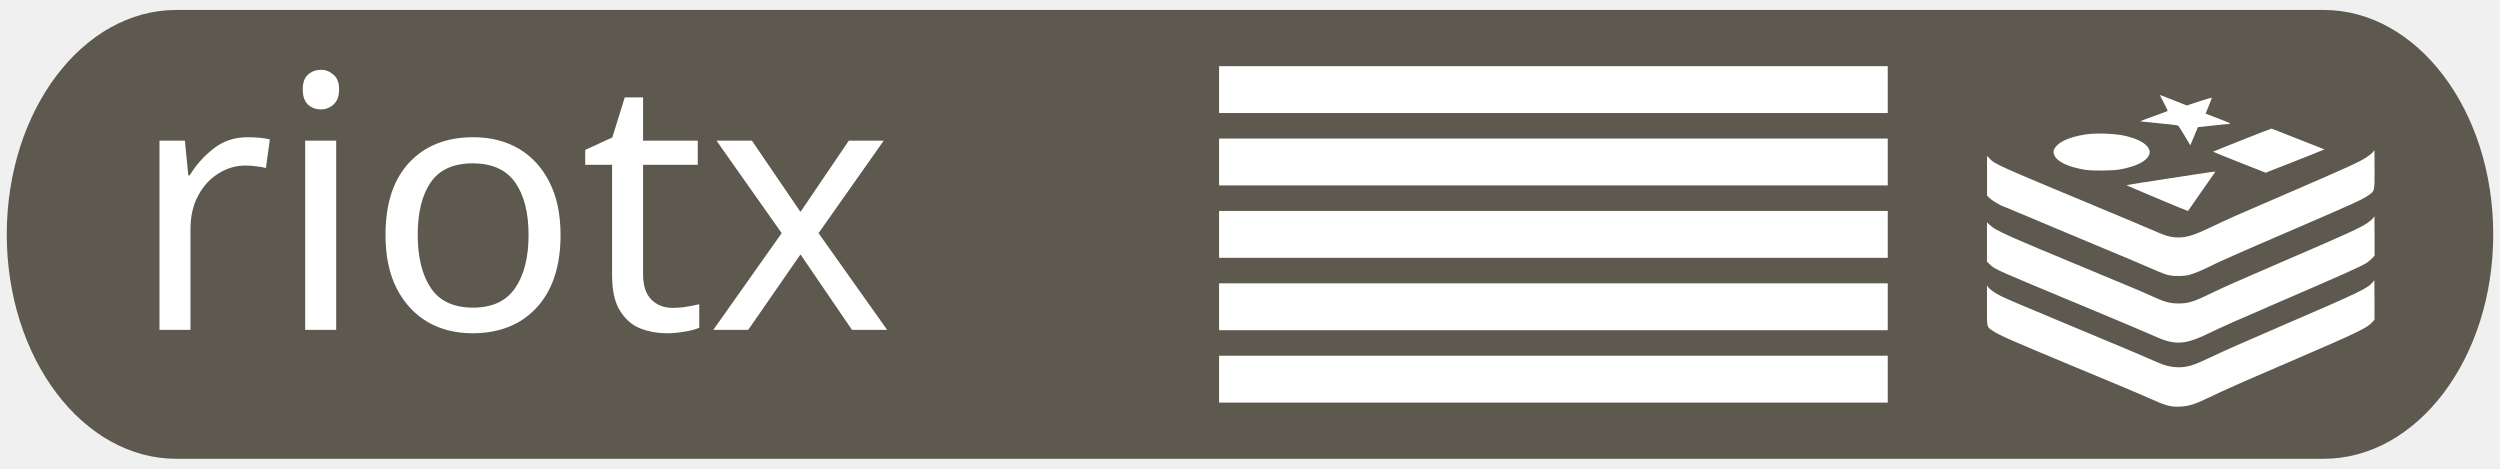
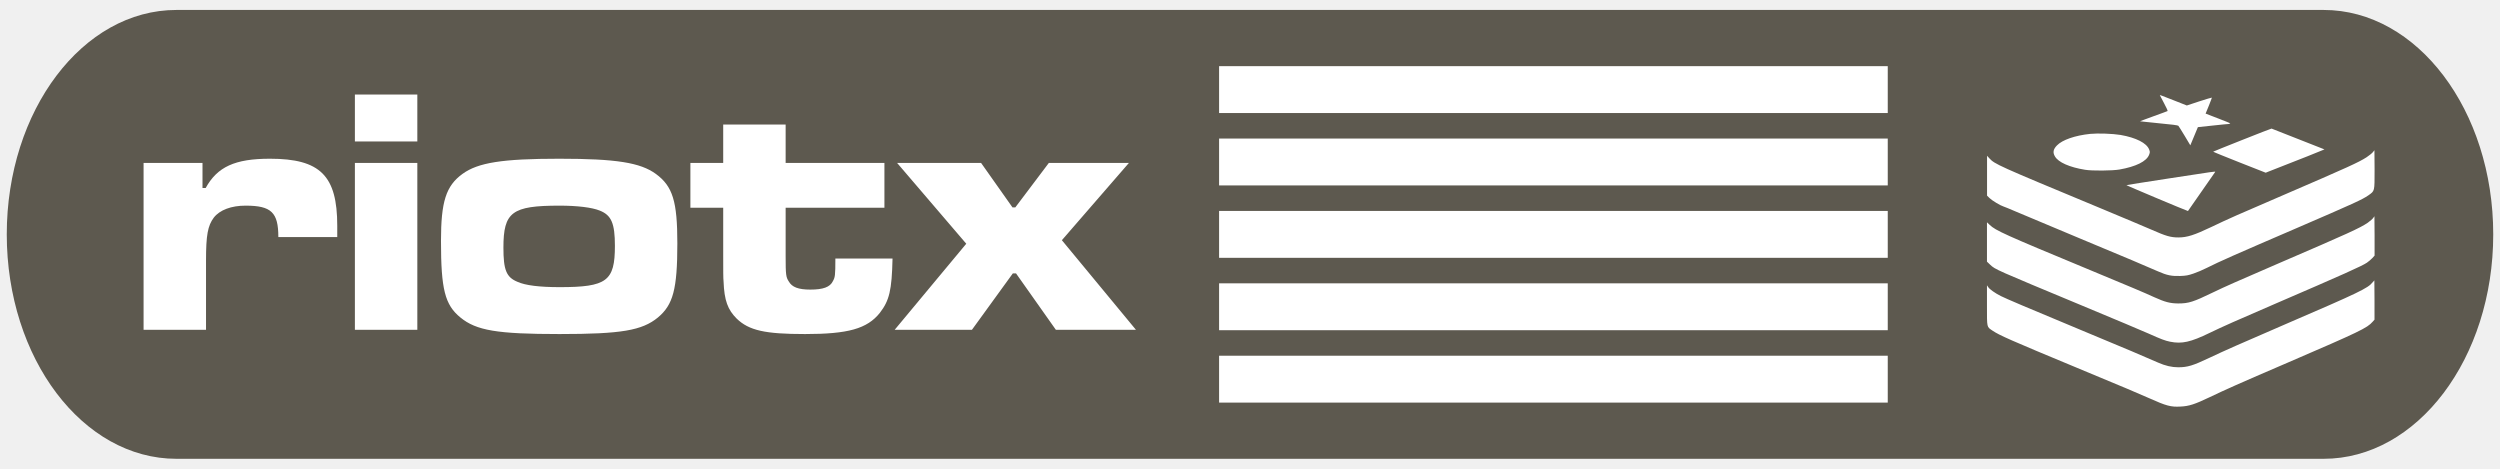
<svg xmlns="http://www.w3.org/2000/svg" width="160mm" height="30mm" viewBox="0 0 160 30" version="1.1" id="svg8">
  <defs id="defs2">
    <rect x="-173.746" y="-201.02" width="476.792" height="146.472" id="rect1" />
  </defs>
  <g id="layer1" transform="translate(-16.90609,-13.0618)">
    <rect style="fill:#5d594f;fill-opacity:1;stroke-width:0.236" id="rect855" width="159.134" height="28.726" x="17.339" y="13.699" ry="14.363" rx="10.857" />
    <g id="g3" style="fill:#ffffff;fill-opacity:1">
      <rect style="fill:#ffffff;fill-opacity:1;stroke-width:0.176" id="rect857" width="42.794" height="3" x="94.928" y="17.296" />
      <rect style="fill:#ffffff;fill-opacity:1;stroke-width:0.176" id="rect857-5" width="42.794" height="3" x="94.928" y="21.929" />
      <rect style="fill:#ffffff;fill-opacity:1;stroke-width:0.176" id="rect857-5-1" width="42.794" height="3" x="94.928" y="26.562" />
      <rect style="fill:#ffffff;fill-opacity:1;stroke-width:0.176" id="rect857-5-1-1" width="42.794" height="3" x="94.928" y="31.195" />
      <rect style="fill:#ffffff;fill-opacity:1;stroke-width:0.176" id="rect857-5-1-1-8" width="42.794" height="3" x="94.928" y="35.828" />
    </g>
    <g id="g1081" transform="matrix(1.271715,0,0,1.271715,121.1546,-9.950525)" style="stroke-width:0.786">
      <g id="g1052" transform="matrix(0.03809932,0,0,0.03809932,18.02102,20.9697)" style="fill:#ffffff;stroke-width:5.461">
        <path class="st0" d="m 228.4,50.4 c 0,0.2 2.4,4.7 5.4,10.3 3,5.5 5.1,10.2 4.8,10.5 -0.3,0.2 -8.7,3.4 -18.6,6.9 -10,3.6 -17.9,6.6 -17.8,6.7 0.1,0.1 11.4,1.3 25,2.6 16.4,1.5 25,2.6 25.6,3.3 0.5,0.5 4.3,6.6 8.4,13.4 l 7.4,12.4 1.3,-3.1 c 0.7,-1.6 3,-7.1 5,-12 l 3.7,-8.9 19.7,-2.1 c 10.8,-1.2 20.4,-2.1 21.4,-2.1 l 1.7,-0.7 c 0,-0.3 -7.3,-3.3 -16.3,-6.7 -8.9,-3.3 -16.3,-6.2 -16.3,-6.3 0,-0.1 1.9,-4.8 4.3,-10.5 2.3,-5.7 4.1,-10.5 4,-10.6 -0.2,-0.2 -7.8,2.1 -16.8,5 L 264,63.9 246.5,57 C 229.3,50.2 228.4,49.9 228.4,50.4 Z M 337,109.5 c -20.9,8.3 -38.1,15.2 -38.2,15.4 -0.2,0.2 15.4,6.5 34.6,14.1 l 34.8,13.7 3.7,-1.5 c 38.8,-15.1 74,-29.1 73.9,-29.3 L 375.9,94.4 c -0.7,0.1 -18.1,6.8 -38.9,15.1 z m -200.6,-8.1 c -20.1,2.1 -36.9,7.9 -44,15.3 -4.9,5 -5.7,9.3 -2.6,14.5 4.5,7.8 19.3,14.3 39.7,17.6 9.2,1.6 36.1,1.3 45.4,-0.3 21.8,-3.8 36,-10.8 39.3,-19.6 1.2,-3.3 1.2,-3.7 0,-6.9 -3.3,-8.5 -17.2,-15.6 -37.8,-19.2 -10.4,-1.7 -29.8,-2.4 -40,-1.4 z m 373.3,24.2 c -1,1.3 -4.7,4.3 -8.3,6.7 -10.6,6.8 -24.2,13 -109.1,49.6 -59.7,25.6 -74.9,32.4 -95.5,42.3 -22.9,10.9 -32.4,14 -43.9,14 -10.3,0 -16.5,-1.8 -35.7,-10.3 C 209.5,224.5 178,211.3 147.3,198.5 12.8,142.6 10.3,141.4 3.1,133.6 l -3,-3.3 V 183 l 3.4,3.3 c 3.3,3.2 14.4,9.9 18.3,11 1.1,0.3 8.4,3.3 16.3,6.7 7.9,3.4 46.5,19.6 85.8,36 65,27.1 79.8,33.3 102,43 11.7,5.2 18.2,6.5 29.3,6.1 8.1,-0.3 10.5,-0.8 17.6,-3.2 4.6,-1.5 12.5,-4.9 17.6,-7.5 16.9,-8.5 37.3,-17.5 118.6,-52.5 76.5,-33 86.5,-37.6 94.8,-43.3 8.5,-6.1 8.2,-4.6 8.2,-34 0,-14.1 -0.1,-25.6 -0.2,-25.6 z M 241.9,160 c -31.3,4.8 -57.2,8.9 -57.7,9.1 -0.7,0.2 78,33.3 81.3,34.2 l 36,-51.7 c -0.1,-0.7 0,-0.8 -59.6,8.4 z m 268.3,52.4 c -0.7,1.2 -4,4 -7.1,6.3 -10.2,7 -25.5,14 -118.5,54 -53.5,23.1 -70.3,30.5 -86.2,38.2 -25.8,12.5 -32,14.5 -45.8,14.5 -10.7,-0.1 -17.3,-1.8 -31.5,-8.2 -13.7,-6.3 -29,-12.7 -90.4,-38.2 C 23.6,234.6 11.3,229 3.7,221.7 L 0,218.2 v 52 l 4.2,4 c 6.8,6.4 6.1,6 120.9,53.8 42.1,17.5 81.8,34.2 88.2,37.1 16.9,7.6 21.8,9.4 28.5,10.8 15.6,3.2 27.2,0.6 52.5,-11.7 16.5,-8 36.6,-16.9 85.3,-37.9 92.6,-39.9 115.4,-50.2 122.2,-54.7 2.4,-1.7 5.7,-4.4 7.3,-6.2 l 2.9,-3.2 v -26 c 0,-14.3 -0.1,-26 -0.2,-26 z m -0.9,85.2 c -6.1,7.7 -18.4,13.6 -113.9,54.7 -62.3,26.9 -81.3,35.3 -101.8,45 -21.5,10.2 -28.6,12.4 -41,12.4 -8.5,0 -17.1,-2 -26.6,-6.2 -22.3,-9.8 -37,-16 -102.1,-43.1 C 49.9,329.6 26.2,319.5 18.3,315.6 10.9,311.9 3.4,306.6 1.7,303.9 L 0,301.4 v 26.5 c 0,30.4 -0.5,28.1 7.6,33.6 9,6 22.4,12 111.3,48.9 62.1,25.8 84.5,35.2 95.5,40.2 22.5,10.1 28.5,11.7 41.1,11 11.5,-0.5 19,-3 38.9,-12.5 20.7,-9.9 36,-16.8 103.7,-45.9 94,-40.5 104.2,-45.4 111.3,-53.6 l 2.5,-2.8 v -25.9 c 0,-14.3 -0.1,-26 -0.2,-26 z" id="path1050" style="fill:#ffffff;stroke-width:5.461" />
      </g>
    </g>
    <text xml:space="preserve" transform="matrix(0.2645833,0,0,0.2645833,16.90609,13.0618)" id="text1" style="fill:#000000;white-space:pre;shape-inside:url(#rect1);-inkscape-font-specification:'Microgramma D Extended';font-family:'Microgramma D Extended';font-weight:normal;font-style:normal;font-stretch:normal;font-variant:normal" />
-     <text xml:space="preserve" style="font-style:normal;font-variant:normal;font-weight:normal;font-stretch:normal;font-size:22.578px;font-family:'Microgramma D Extended';-inkscape-font-specification:'Microgramma D Extended';fill:#000000;stroke-width:0.265" x="25.191" y="34.171" id="text2">
-       <tspan id="tspan2" style="font-size:22.578px;fill:#ffffff;stroke-width:0.265" x="25.191" y="34.171">riotx</tspan>
-     </text>
+     <path style="font-size:22.578px;font-family:'Microgramma D Extended';-inkscape-font-specification:'Microgramma D Extended';fill:#ffffff;stroke-width:0.265" d="m 26.095,23.491 v 10.679 h 3.996 v -4.425 c 0,-1.648 0.113,-2.235 0.497,-2.754 0.384,-0.497 1.129,-0.768 2.032,-0.768 1.648,0 2.1,0.429 2.1,2.009 h 3.77 v -0.722 c 0,-3.206 -1.084,-4.29 -4.312,-4.29 -2.235,0 -3.364,0.519 -4.109,1.874 h -0.203 v -1.603 z m 13.524,0 v 10.679 h 3.996 v -10.679 z m 0,-4.38 v 3.003 h 3.996 V 19.111 Z m 13.073,4.109 c -3.635,0 -5.193,0.248 -6.186,0.971 -1.061,0.768 -1.377,1.784 -1.377,4.29 0,3.093 0.248,4.087 1.242,4.899 1.016,0.835 2.348,1.061 6.344,1.061 3.951,0 5.283,-0.226 6.299,-1.061 0.971,-0.813 1.242,-1.806 1.242,-4.741 0,-2.687 -0.294,-3.658 -1.377,-4.448 -0.993,-0.722 -2.529,-0.971 -6.186,-0.971 z m 0.023,3.003 c 1.129,0 2.077,0.113 2.574,0.316 0.745,0.294 0.971,0.813 0.971,2.258 0,2.258 -0.519,2.642 -3.545,2.642 -1.287,0 -2.19,-0.113 -2.687,-0.339 -0.722,-0.294 -0.903,-0.768 -0.903,-2.19 0,-2.28 0.542,-2.687 3.59,-2.687 z m 10.476,-5.193 v 2.461 h -2.1 v 2.867 h 2.1 v 3.116 c 0,0.881 0,1.422 0.023,1.603 0.045,1.219 0.271,1.806 0.835,2.371 0.79,0.768 1.829,0.993 4.38,0.993 2.754,0 3.974,-0.339 4.786,-1.355 0.61,-0.79 0.768,-1.445 0.813,-3.477 h -3.658 c 0,1.106 -0.023,1.197 -0.158,1.445 -0.181,0.384 -0.632,0.542 -1.445,0.542 -0.768,0 -1.174,-0.158 -1.377,-0.519 -0.181,-0.271 -0.203,-0.429 -0.203,-1.603 v -3.116 h 6.322 v -2.867 h -6.322 v -2.461 z m 11.131,2.461 4.425,5.17 -4.583,5.509 h 4.945 l 2.619,-3.612 h 0.203 l 2.551,3.612 h 5.125 l -4.741,-5.735 4.29,-4.945 h -5.125 l -2.145,2.845 h -0.181 l -2.009,-2.845 z" id="text2" aria-label="riotx" />
  </g>
</svg>
